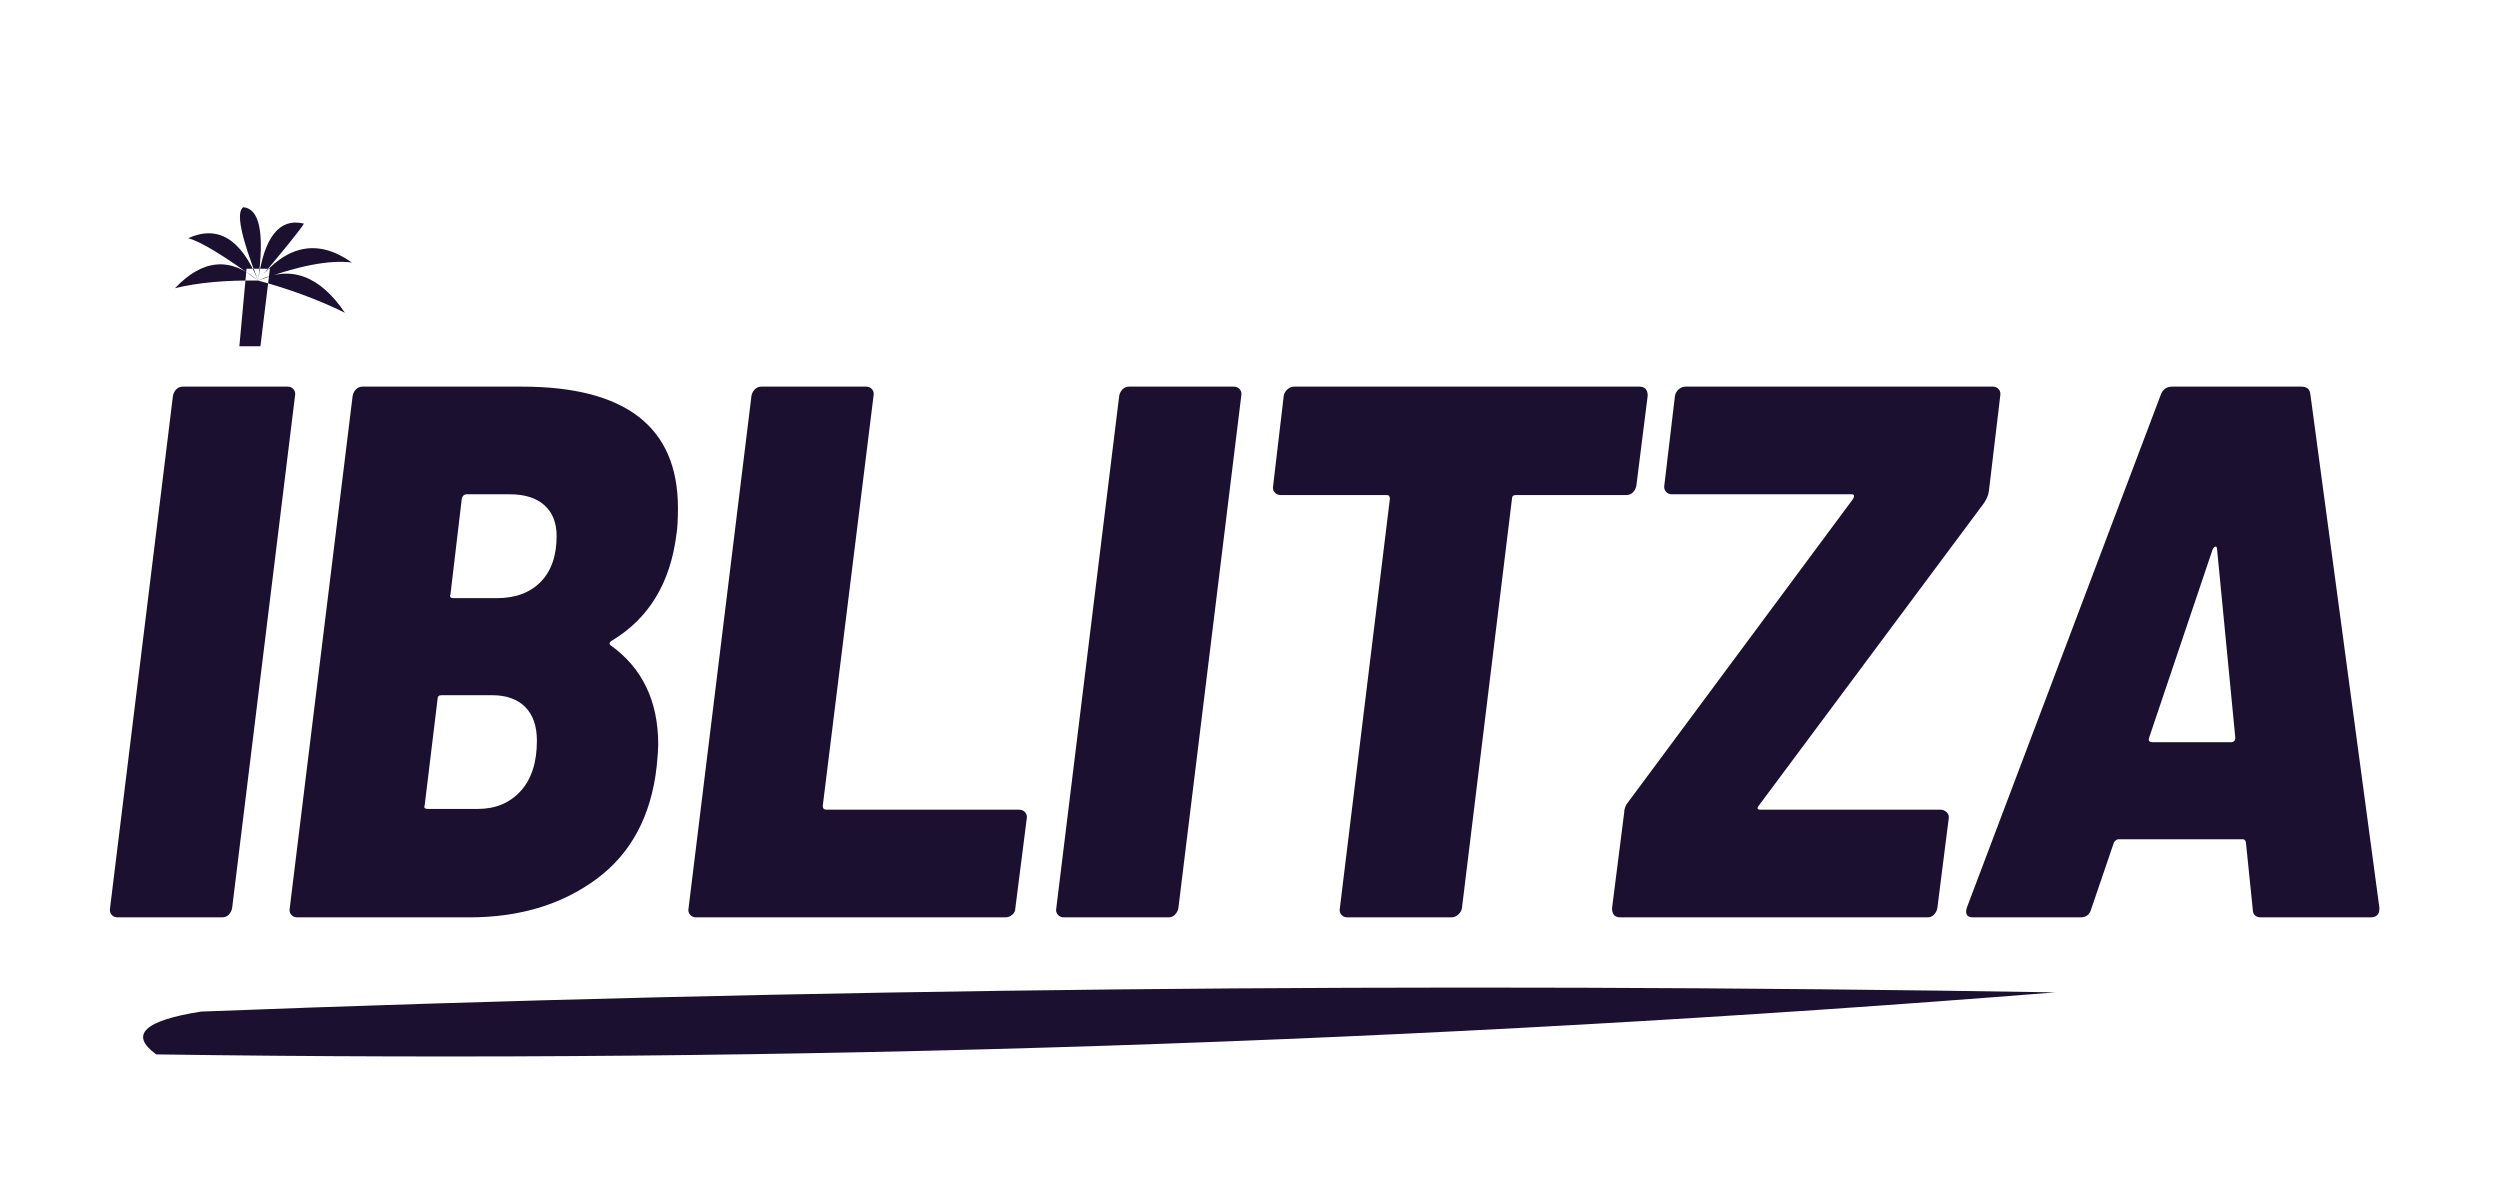
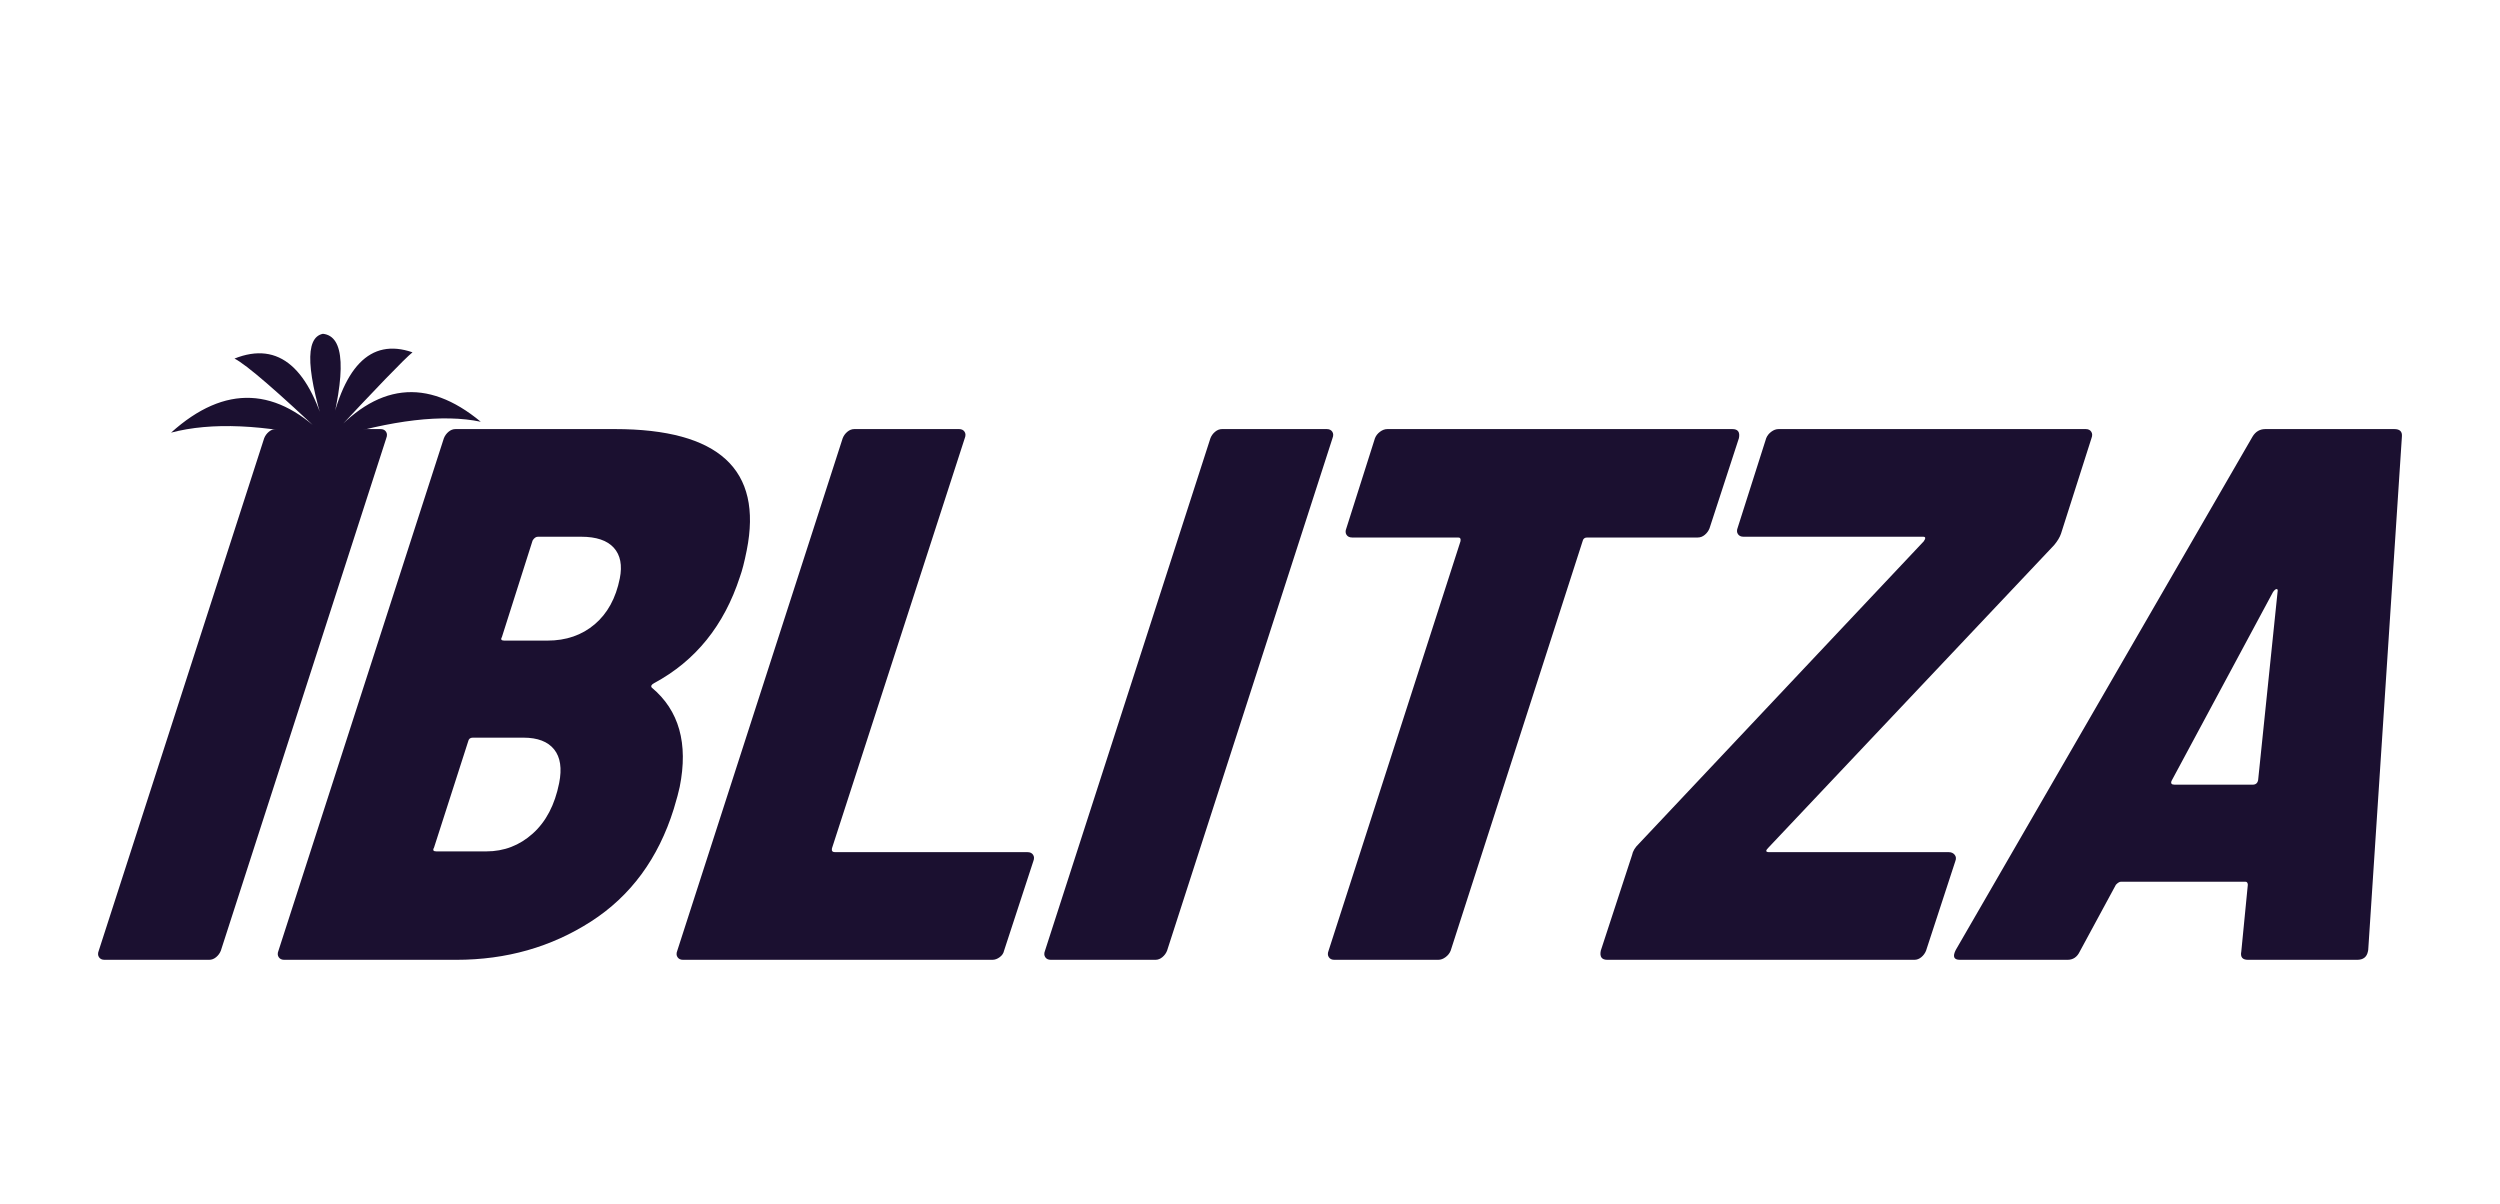
<svg xmlns="http://www.w3.org/2000/svg" viewBox="0 0 1080 520" width="1080" height="520">
  <defs />
-   <path d="M111.5,121.2 Q115.7,90.5 105.1,89.5 Q100.3,92.7 111.5,121.2Z M111.5,121.2 Q129.3,100.1 131.3,96.6 Q115.5,92.8 111.5,121.2Z M111.5,121.2 Q137.4,111.6 152.0,113.4 Q130.1,97.9 111.5,121.2Z M111.5,121.2 Q131.6,126.6 149.0,135.1 Q132.7,111.1 111.5,121.2Z M111.5,121.2 Q100.5,94.2 81.3,102.9 Q89.3,105.0 111.5,121.2Z M111.5,121.2 Q93.4,105.7 75.6,124.5 Q90.2,120.9 111.5,121.2Z M106.5,116.1 L116.6,116.1 L112.5,149.6 L103.4,149.6Z" fill="#1b1030" />
-   <path d="M47.53 392.37 74.72 170.95Q75.05 169.31 76.19 168.16Q77.34 167.02 78.98 167.02H124.18Q125.82 167.02 126.80 168.16Q127.78 169.31 127.45 170.95L100.27 392.37Q99.94 394.01 98.79 395.15Q97.65 396.30 96.01 396.30H50.81Q49.17 396.30 48.19 395.15Q47.21 394.01 47.53 392.37ZM202.79 396.30H128.44Q126.80 396.30 125.82 395.15Q124.83 394.01 125.16 392.37L152.35 170.95Q152.68 169.31 153.82 168.16Q154.97 167.02 156.61 167.02H225.39Q292.87 167.02 292.87 219.42Q292.87 226.96 292.21 230.89Q288.28 262.33 264.37 276.74Q262.73 277.73 263.71 278.71Q284.35 293.45 284.35 321.62Q284.35 324.57 283.69 331.12Q280.09 363.22 257.65 379.76Q235.22 396.30 202.79 396.30ZM199.52 215.17 194.60 256.76Q193.95 258.40 195.91 258.40H214.58Q226.70 258.40 233.58 251.36Q240.46 244.32 240.46 231.54Q240.46 223.03 235.22 218.28Q229.98 213.53 220.15 213.53H201.48Q200.17 213.53 199.52 215.17ZM231.94 319.98Q231.94 310.48 226.87 305.40Q221.79 300.33 212.62 300.33H190.67Q189.03 300.33 189.03 301.97L183.47 347.82Q182.81 349.46 184.78 349.46H206.39Q217.86 349.46 224.90 341.76Q231.94 334.06 231.94 319.98ZM297.45 392.37 324.64 170.95Q324.97 169.31 326.11 168.16Q327.26 167.02 328.90 167.02H374.10Q375.74 167.02 376.72 168.16Q377.70 169.31 377.37 170.95L355.43 348.15Q355.43 349.79 357.07 349.79H440.26Q441.90 349.79 442.88 350.93Q443.87 352.08 443.54 353.72L438.62 392.37Q438.62 394.01 437.31 395.15Q436.00 396.30 434.37 396.30H300.73Q299.09 396.30 298.11 395.15Q297.12 394.01 297.45 392.37ZM456.31 392.37 483.50 170.95Q483.83 169.31 484.97 168.16Q486.12 167.02 487.76 167.02H532.96Q534.60 167.02 535.58 168.16Q536.56 169.31 536.23 170.95L509.05 392.37Q508.72 394.01 507.57 395.15Q506.43 396.30 504.79 396.30H459.59Q457.95 396.30 456.97 395.15Q455.98 394.01 456.31 392.37ZM711.80 170.95 706.89 209.92Q706.56 211.56 705.41 212.71Q704.26 213.86 702.63 213.86H654.81Q653.17 213.86 653.17 215.49L631.55 392.37Q631.22 394.01 629.91 395.15Q628.60 396.30 626.96 396.30H582.09Q580.45 396.30 579.47 395.15Q578.49 394.01 578.81 392.37L600.43 215.49Q600.43 213.86 599.12 213.86H553.27Q551.63 213.86 550.65 212.71Q549.66 211.56 549.99 209.92L554.58 170.95Q554.90 169.31 556.21 168.16Q557.52 167.02 559.16 167.02H708.20Q711.80 167.02 711.80 170.95ZM696.40 392.37 701.64 351.10Q701.64 348.48 703.61 346.18L800.56 215.49Q801.55 213.53 799.91 213.53H722.28Q720.64 213.53 719.66 212.38Q718.68 211.23 719.00 209.60L723.59 170.95Q723.92 169.31 725.23 168.16Q726.54 167.02 728.18 167.02H860.83Q862.47 167.02 863.45 168.16Q864.43 169.31 864.11 170.95L859.19 212.22Q858.87 214.51 857.23 217.13L759.95 347.82Q758.31 349.79 760.60 349.79H838.23Q839.87 349.79 841.02 350.93Q842.16 352.08 841.83 353.72L836.92 392.37Q836.59 394.01 835.45 395.15Q834.30 396.30 832.66 396.30H700.01Q696.40 396.30 696.40 392.37ZM973.18 392.70 970.23 363.87Q969.91 362.56 968.92 362.56H915.20Q914.22 362.56 913.24 363.87L903.41 392.70Q902.43 396.30 898.83 396.30H852.32Q848.39 396.30 849.70 392.04L933.55 170.29Q934.86 167.02 938.46 167.02H994.14Q997.75 167.02 998.07 170.29L1027.88 392.04V392.70Q1027.88 396.30 1023.95 396.30H976.78Q973.18 396.30 973.18 392.70ZM929.94 320.64H963.68Q965.65 320.64 965.65 318.67L957.79 237.44Q957.79 236.13 957.13 236.13Q956.48 236.13 955.82 237.44L928.31 319.00Q927.98 320.64 929.94 320.64Z" fill="#1b1030" />
-   <path d="M67.5,455.5 Q49.9,442.8 86.9,437.0 Q477.7,422.0 887.9,428.7 Q477.7,461.4 67.5,455.5Z" fill="#1b1030" />
+   <path d="M141.8,189.9 Q153.6,145.7 139.5,144.2 Q127.5,146.6 141.8,189.9Z M141.8,189.9 Q172.9,156.5 178.2,152.2 Q150.7,142.7 141.8,189.9Z M141.8,189.9 Q183.4,177.1 207.7,182.2 Q172.7,153.2 141.8,189.9Z M141.8,189.9 Q130.1,143.4 101.3,154.9 Q109.0,158.8 141.8,189.9Z M141.8,189.9 Q108.9,155.4 73.9,186.9 Q100.0,180.0 141.8,189.9Z" fill="#1b1030" />
+   <path d="M42.66 410.71 114.13 189.29Q114.79 187.65 116.16 186.51Q117.54 185.36 119.18 185.36H164.38Q166.01 185.36 166.77 186.51Q167.52 187.65 166.87 189.29L95.40 410.71Q94.74 412.35 93.37 413.49Q91.99 414.64 90.35 414.64H45.15Q43.51 414.64 42.76 413.49Q42.01 412.35 42.66 410.71ZM197.13 414.64H122.78Q121.14 414.64 120.39 413.49Q119.63 412.35 120.29 410.71L191.76 189.29Q192.42 187.65 193.79 186.51Q195.17 185.36 196.80 185.36H265.59Q333.06 185.36 322.58 237.77Q321.08 245.30 319.63 249.23Q309.41 280.67 282.62 295.09Q280.79 296.07 281.57 297.05Q299.26 311.79 293.63 339.96Q293.04 342.91 291.07 349.46Q281.05 381.56 255.30 398.10Q229.56 414.64 197.13 414.64ZM230.08 233.51 216.85 275.11Q215.87 276.74 217.83 276.74H236.50Q248.62 276.74 256.91 269.70Q265.20 262.66 267.75 249.89Q269.45 241.37 265.16 236.62Q260.87 231.87 251.05 231.87H232.38Q231.07 231.87 230.08 233.51ZM241.55 338.32Q243.45 328.82 239.39 323.75Q235.32 318.67 226.15 318.67H204.21Q202.57 318.67 202.24 320.31L187.50 366.16Q186.52 367.80 188.48 367.80H210.10Q221.57 367.80 230.15 360.10Q238.73 352.41 241.55 338.32ZM292.58 410.71 364.05 189.29Q364.70 187.65 366.08 186.51Q367.46 185.36 369.09 185.36H414.30Q415.93 185.36 416.69 186.51Q417.44 187.65 416.78 189.29L359.40 366.49Q359.07 368.13 360.71 368.13H443.91Q445.54 368.13 446.30 369.28Q447.05 370.42 446.39 372.06L433.75 410.71Q433.42 412.35 431.88 413.49Q430.35 414.64 428.71 414.64H295.07Q293.43 414.64 292.68 413.49Q291.92 412.35 292.58 410.71ZM451.44 410.71 522.91 189.29Q523.56 187.65 524.94 186.51Q526.32 185.36 527.95 185.36H573.16Q574.79 185.36 575.55 186.51Q576.30 187.65 575.64 189.29L504.17 410.71Q503.52 412.35 502.14 413.49Q500.77 414.64 499.13 414.64H453.93Q452.29 414.64 451.54 413.49Q450.78 412.35 451.44 410.71ZM751.21 189.29 738.50 228.27Q737.85 229.91 736.47 231.05Q735.09 232.20 733.46 232.20H685.63Q684.00 232.20 683.67 233.84L626.68 410.71Q626.02 412.35 624.48 413.49Q622.94 414.64 621.30 414.64H576.43Q574.79 414.64 574.04 413.49Q573.29 412.35 573.94 410.71L630.93 233.84Q631.26 232.20 629.95 232.20H584.10Q582.46 232.20 581.70 231.05Q580.95 229.91 581.61 228.27L593.99 189.29Q594.64 187.65 596.18 186.51Q597.72 185.36 599.36 185.36H748.39Q752.00 185.36 751.21 189.29ZM691.53 410.71 705.03 369.44Q705.55 366.82 707.97 364.53L831.07 233.84Q832.44 231.87 830.80 231.87H753.18Q751.54 231.87 750.78 230.72Q750.03 229.58 750.69 227.94L763.00 189.29Q763.66 187.65 765.20 186.51Q766.74 185.36 768.37 185.36H901.03Q902.67 185.36 903.42 186.51Q904.17 187.65 903.52 189.29L890.35 230.56Q889.57 232.85 887.40 235.47L763.98 366.16Q761.95 368.13 764.25 368.13H841.87Q843.51 368.13 844.43 369.28Q845.35 370.42 844.69 372.06L832.05 410.71Q831.39 412.35 830.02 413.49Q828.64 414.64 827.00 414.64H694.35Q690.74 414.64 691.53 410.71ZM968.24 411.04 971.06 382.21Q970.99 380.90 970.01 380.90H916.29Q915.31 380.90 914.07 382.21L898.47 411.04Q896.77 414.64 893.17 414.64H846.66Q842.73 414.64 844.89 410.38L973.09 188.63Q975.06 185.36 978.66 185.36H1034.34Q1037.94 185.36 1037.62 188.63L1023.07 410.38L1022.94 411.04Q1022.22 414.64 1018.29 414.64H971.12Q967.52 414.64 968.24 411.04ZM939.42 338.98H973.16Q975.12 338.98 975.51 337.01L983.90 255.78Q984.16 254.47 983.51 254.47Q982.85 254.47 981.93 255.78L938.11 337.34Q937.45 338.98 939.42 338.98Z" fill="#1b1030" />
</svg>
